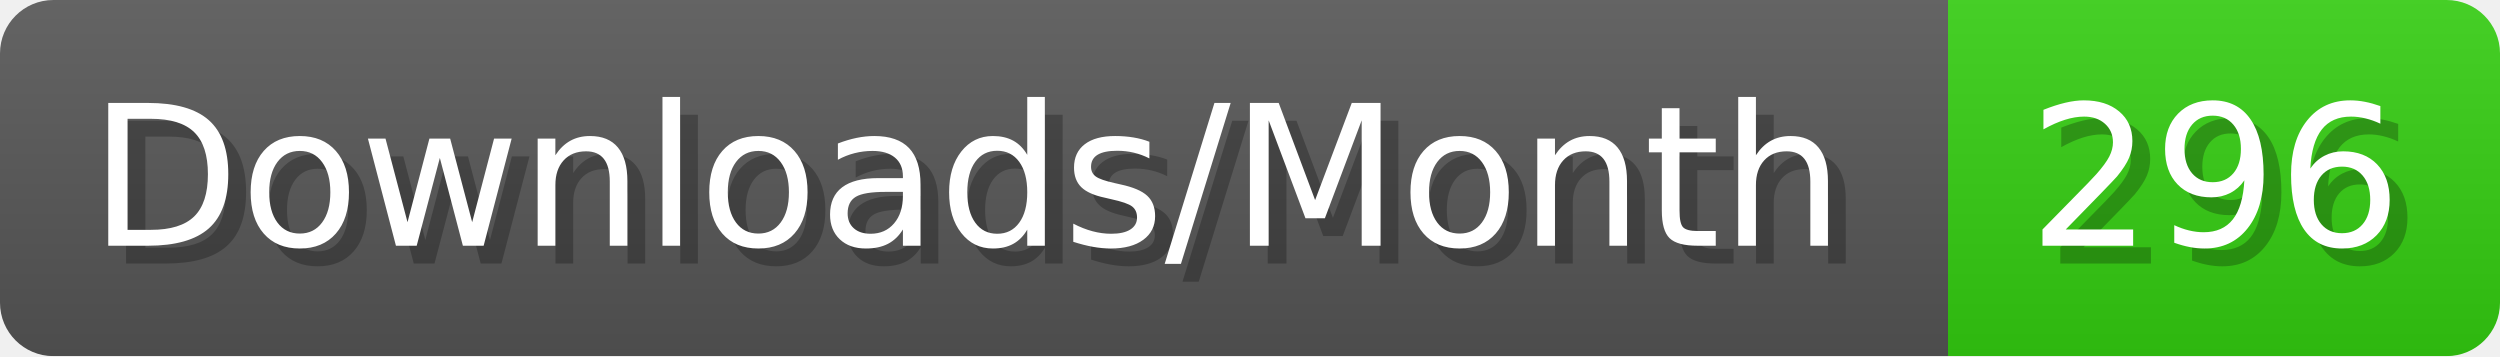
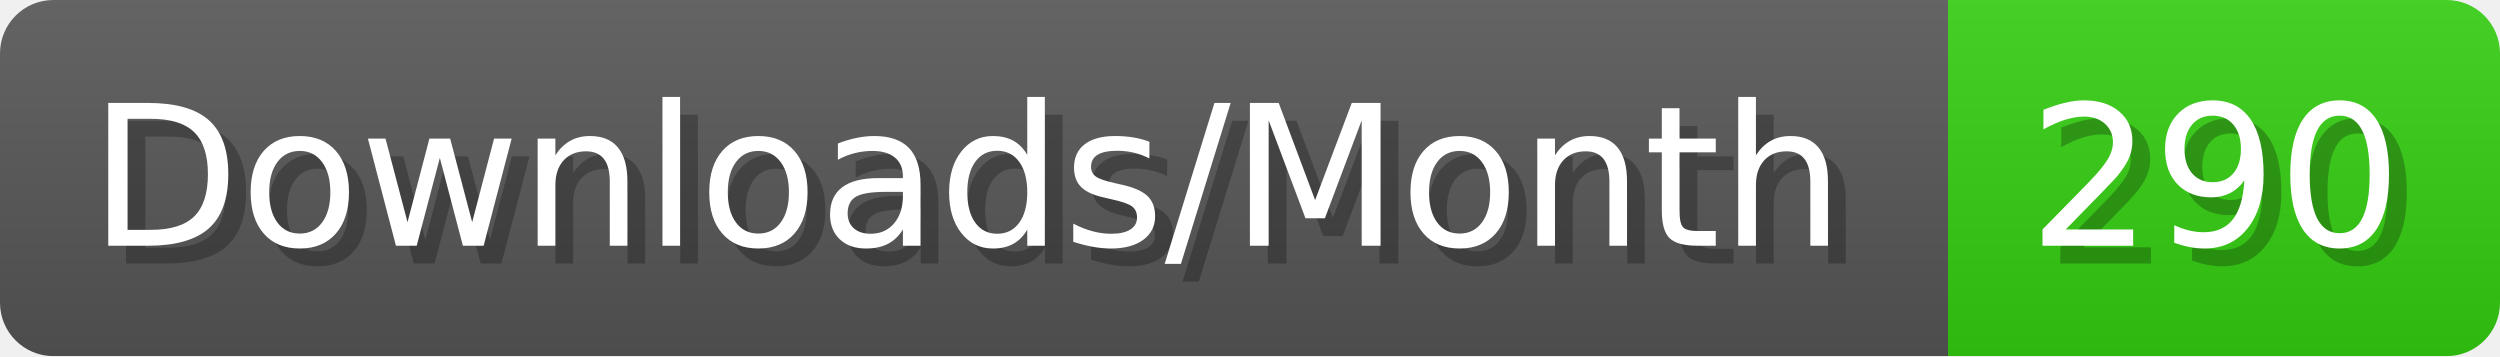
- <svg xmlns="http://www.w3.org/2000/svg" width="140.4" height="20" viewBox="0 0 1404 200" role="img" aria-label="Downloads/Month: 296">
+ <svg xmlns="http://www.w3.org/2000/svg" width="140.4" height="20" viewBox="0 0 1404 200" role="img" aria-label="Downloads/Month: 290">
  <linearGradient id="YlXUI" x2="0" y2="100%">
    <stop offset="0" stop-opacity=".1" stop-color="#EEE" />
    <stop offset="1" stop-opacity=".1" />
  </linearGradient>
  <mask id="JHhop">
    <rect width="1404" height="200" rx="30" fill="#FFF" />
  </mask>
  <g mask="url(#JHhop)">
    <rect width="1094" height="200" fill="#555" />
    <rect width="310" height="200" fill="#3C1" x="1094" />
    <rect width="1404" height="200" fill="url(#YlXUI)" />
  </g>
  <g aria-hidden="true" fill="#fff" text-anchor="start" font-family="Verdana,DejaVu Sans,sans-serif" font-size="110">
    <text x="60" y="148" textLength="994" fill="#000" opacity="0.25">Downloads/Month</text>
    <text x="50" y="138" textLength="994">Downloads/Month</text>
-     <text x="1149" y="148" textLength="210" fill="#000" opacity="0.25">296</text>
-     <text x="1139" y="138" textLength="210">296</text>
+     <text x="1149" y="148" textLength="210" fill="#000" opacity="0.25">290</text>
+     <text x="1139" y="138" textLength="210">290</text>
  </g>
</svg>
